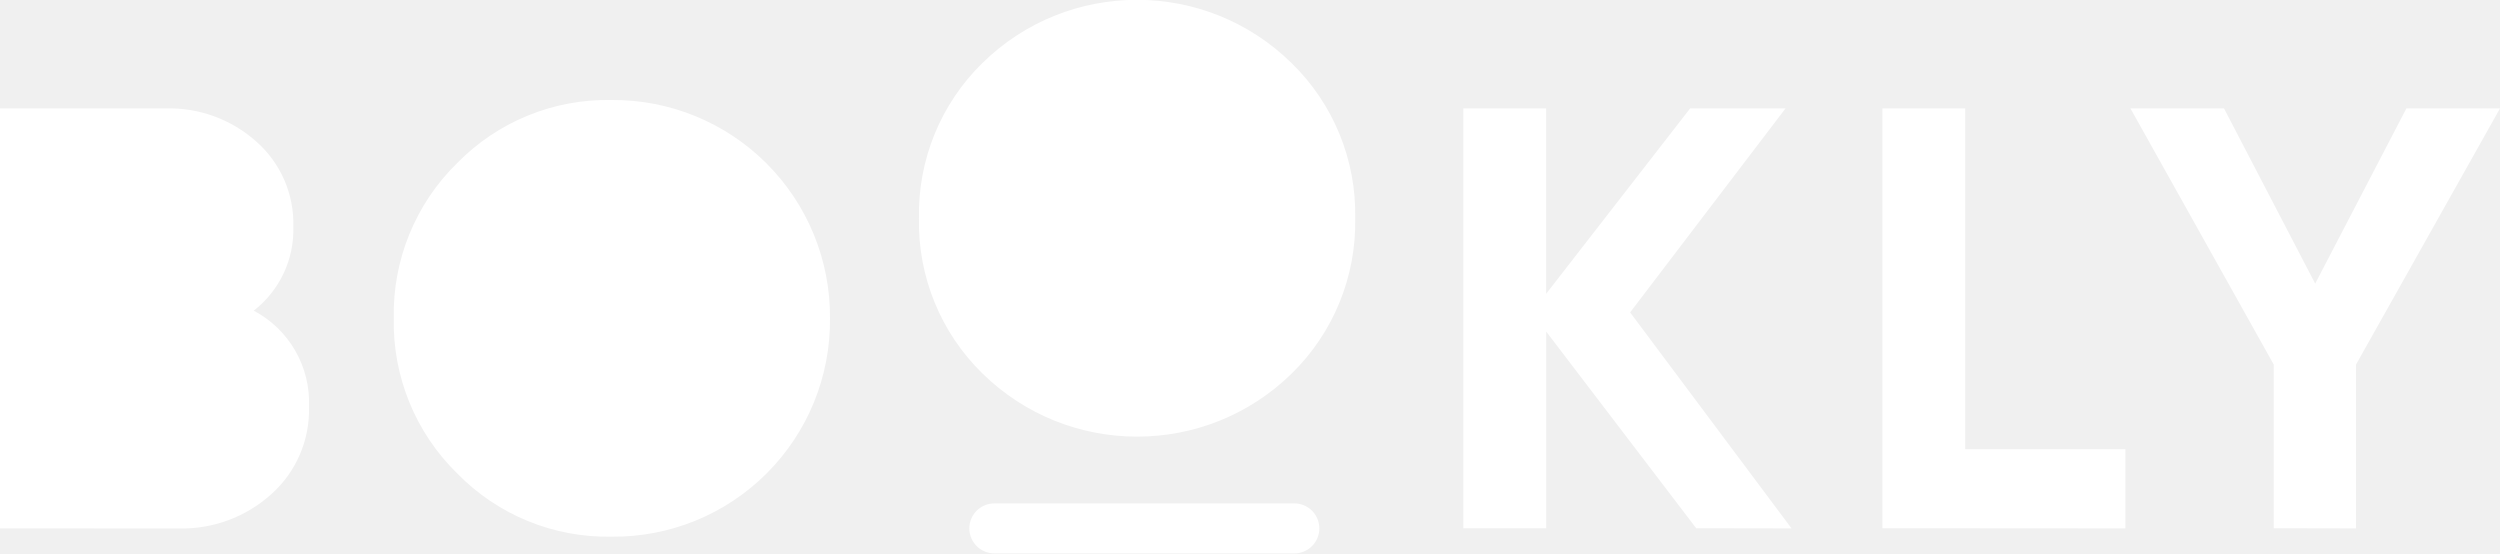
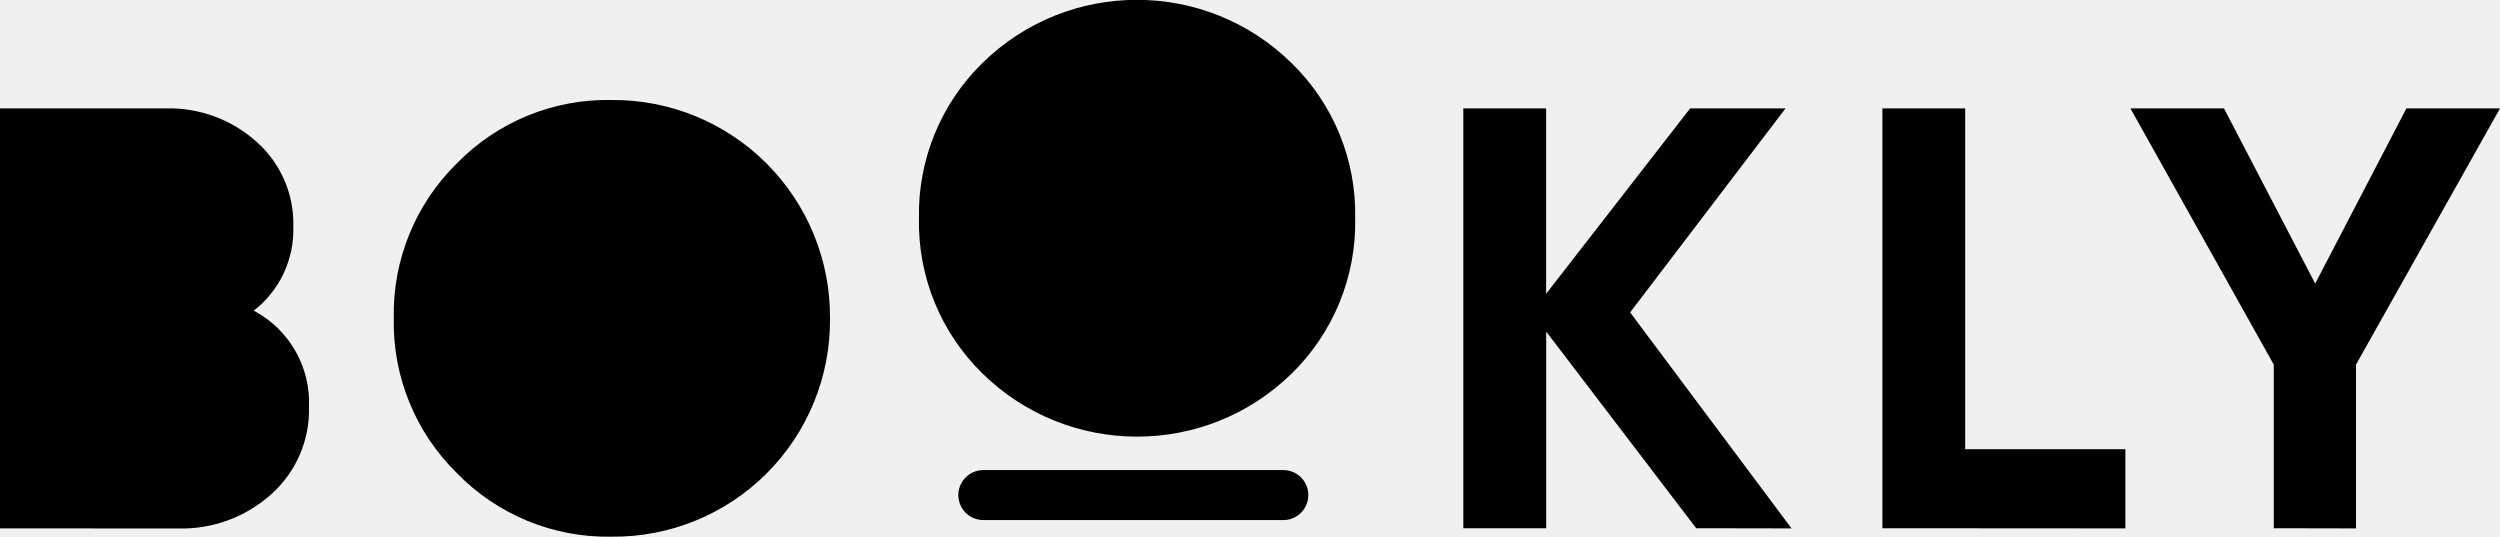
- <svg xmlns="http://www.w3.org/2000/svg" id="Logo" width="75" height="16.602" viewBox="0 0 75 16.602">
-   <path id="BOOKLY" d="M13.713,14.2a6.325,6.325,0,0,1-1.9-4.653,6.327,6.327,0,0,1,1.9-4.653A6.307,6.307,0,0,1,18.348,3,6.5,6.5,0,0,1,24.9,9.552,6.485,6.485,0,0,1,18.348,16.1,6.3,6.3,0,0,1,13.713,14.2Zm54.5,1.647V10.938l-4.3-7.686H66.72l2.736,5.256,2.736-5.256H75l-4.32,7.686v4.914Zm-11.741,0V3.252h2.484V13.476h4.806v2.376Zm-5.586,0-4.5-5.9v5.9H43.9V3.252h2.484V8.814l4.32-5.562h2.862l-4.662,6.12,4.842,6.48ZM0,15.852V3.252H4.968a3.921,3.921,0,0,1,2.727,1A3.28,3.28,0,0,1,8.8,6.8a3.072,3.072,0,0,1-1.188,2.52A3.114,3.114,0,0,1,9.27,12.2a3.385,3.385,0,0,1-1.134,2.628,4.006,4.006,0,0,1-2.79,1.026ZM29.469,11.2a6.33,6.33,0,0,1-1.9-4.653,6.33,6.33,0,0,1,1.9-4.653,6.617,6.617,0,0,1,9.279,0,6.31,6.31,0,0,1,1.908,4.653,6.339,6.339,0,0,1-1.908,4.662,6.628,6.628,0,0,1-9.279-.009Z" transform="translate(0 0)" fill="#fff" />
-   <path id="Path_72" data-name="Path 72" d="M0,.5H9" transform="translate(29.83 15.352)" fill="none" stroke="#fff" stroke-linecap="round" stroke-miterlimit="10" stroke-width="1.5" />
+ <svg xmlns="http://www.w3.org/2000/svg" id="Logo" width="75" height="16.104" viewBox="0 0 75 16.104">
+   <path id="BOOKLY" d="M13.713,14.2a6.325,6.325,0,0,1-1.9-4.653,6.327,6.327,0,0,1,1.9-4.653A6.307,6.307,0,0,1,18.348,3,6.5,6.5,0,0,1,24.9,9.552,6.485,6.485,0,0,1,18.348,16.1,6.3,6.3,0,0,1,13.713,14.2Zm54.5,1.647V10.938l-4.3-7.686H66.72l2.736,5.256,2.736-5.256H75l-4.32,7.686v4.914Zm-11.741,0V3.252h2.484V13.476h4.806v2.376Zm-5.586,0-4.5-5.9v5.9H43.9V3.252h2.484V8.814l4.32-5.562h2.862l-4.662,6.12,4.842,6.48ZM0,15.852V3.252H4.968a3.921,3.921,0,0,1,2.727,1A3.28,3.28,0,0,1,8.8,6.8a3.072,3.072,0,0,1-1.188,2.52A3.114,3.114,0,0,1,9.27,12.2a3.385,3.385,0,0,1-1.134,2.628,4.006,4.006,0,0,1-2.79,1.026ZM29.469,11.2a6.33,6.33,0,0,1-1.9-4.653,6.33,6.33,0,0,1,1.9-4.653,6.617,6.617,0,0,1,9.279,0,6.31,6.31,0,0,1,1.908,4.653,6.339,6.339,0,0,1-1.908,4.662,6.628,6.628,0,0,1-9.279-.009Z" transform="translate(0 0)" />
+   <path id="Path_72" data-name="Path 72" d="M0,.5H9" transform="translate(29.5 14.352)" fill="#6d7473" stroke="#000" stroke-linecap="round" stroke-miterlimit="10" stroke-width="1.5" />
</svg>
